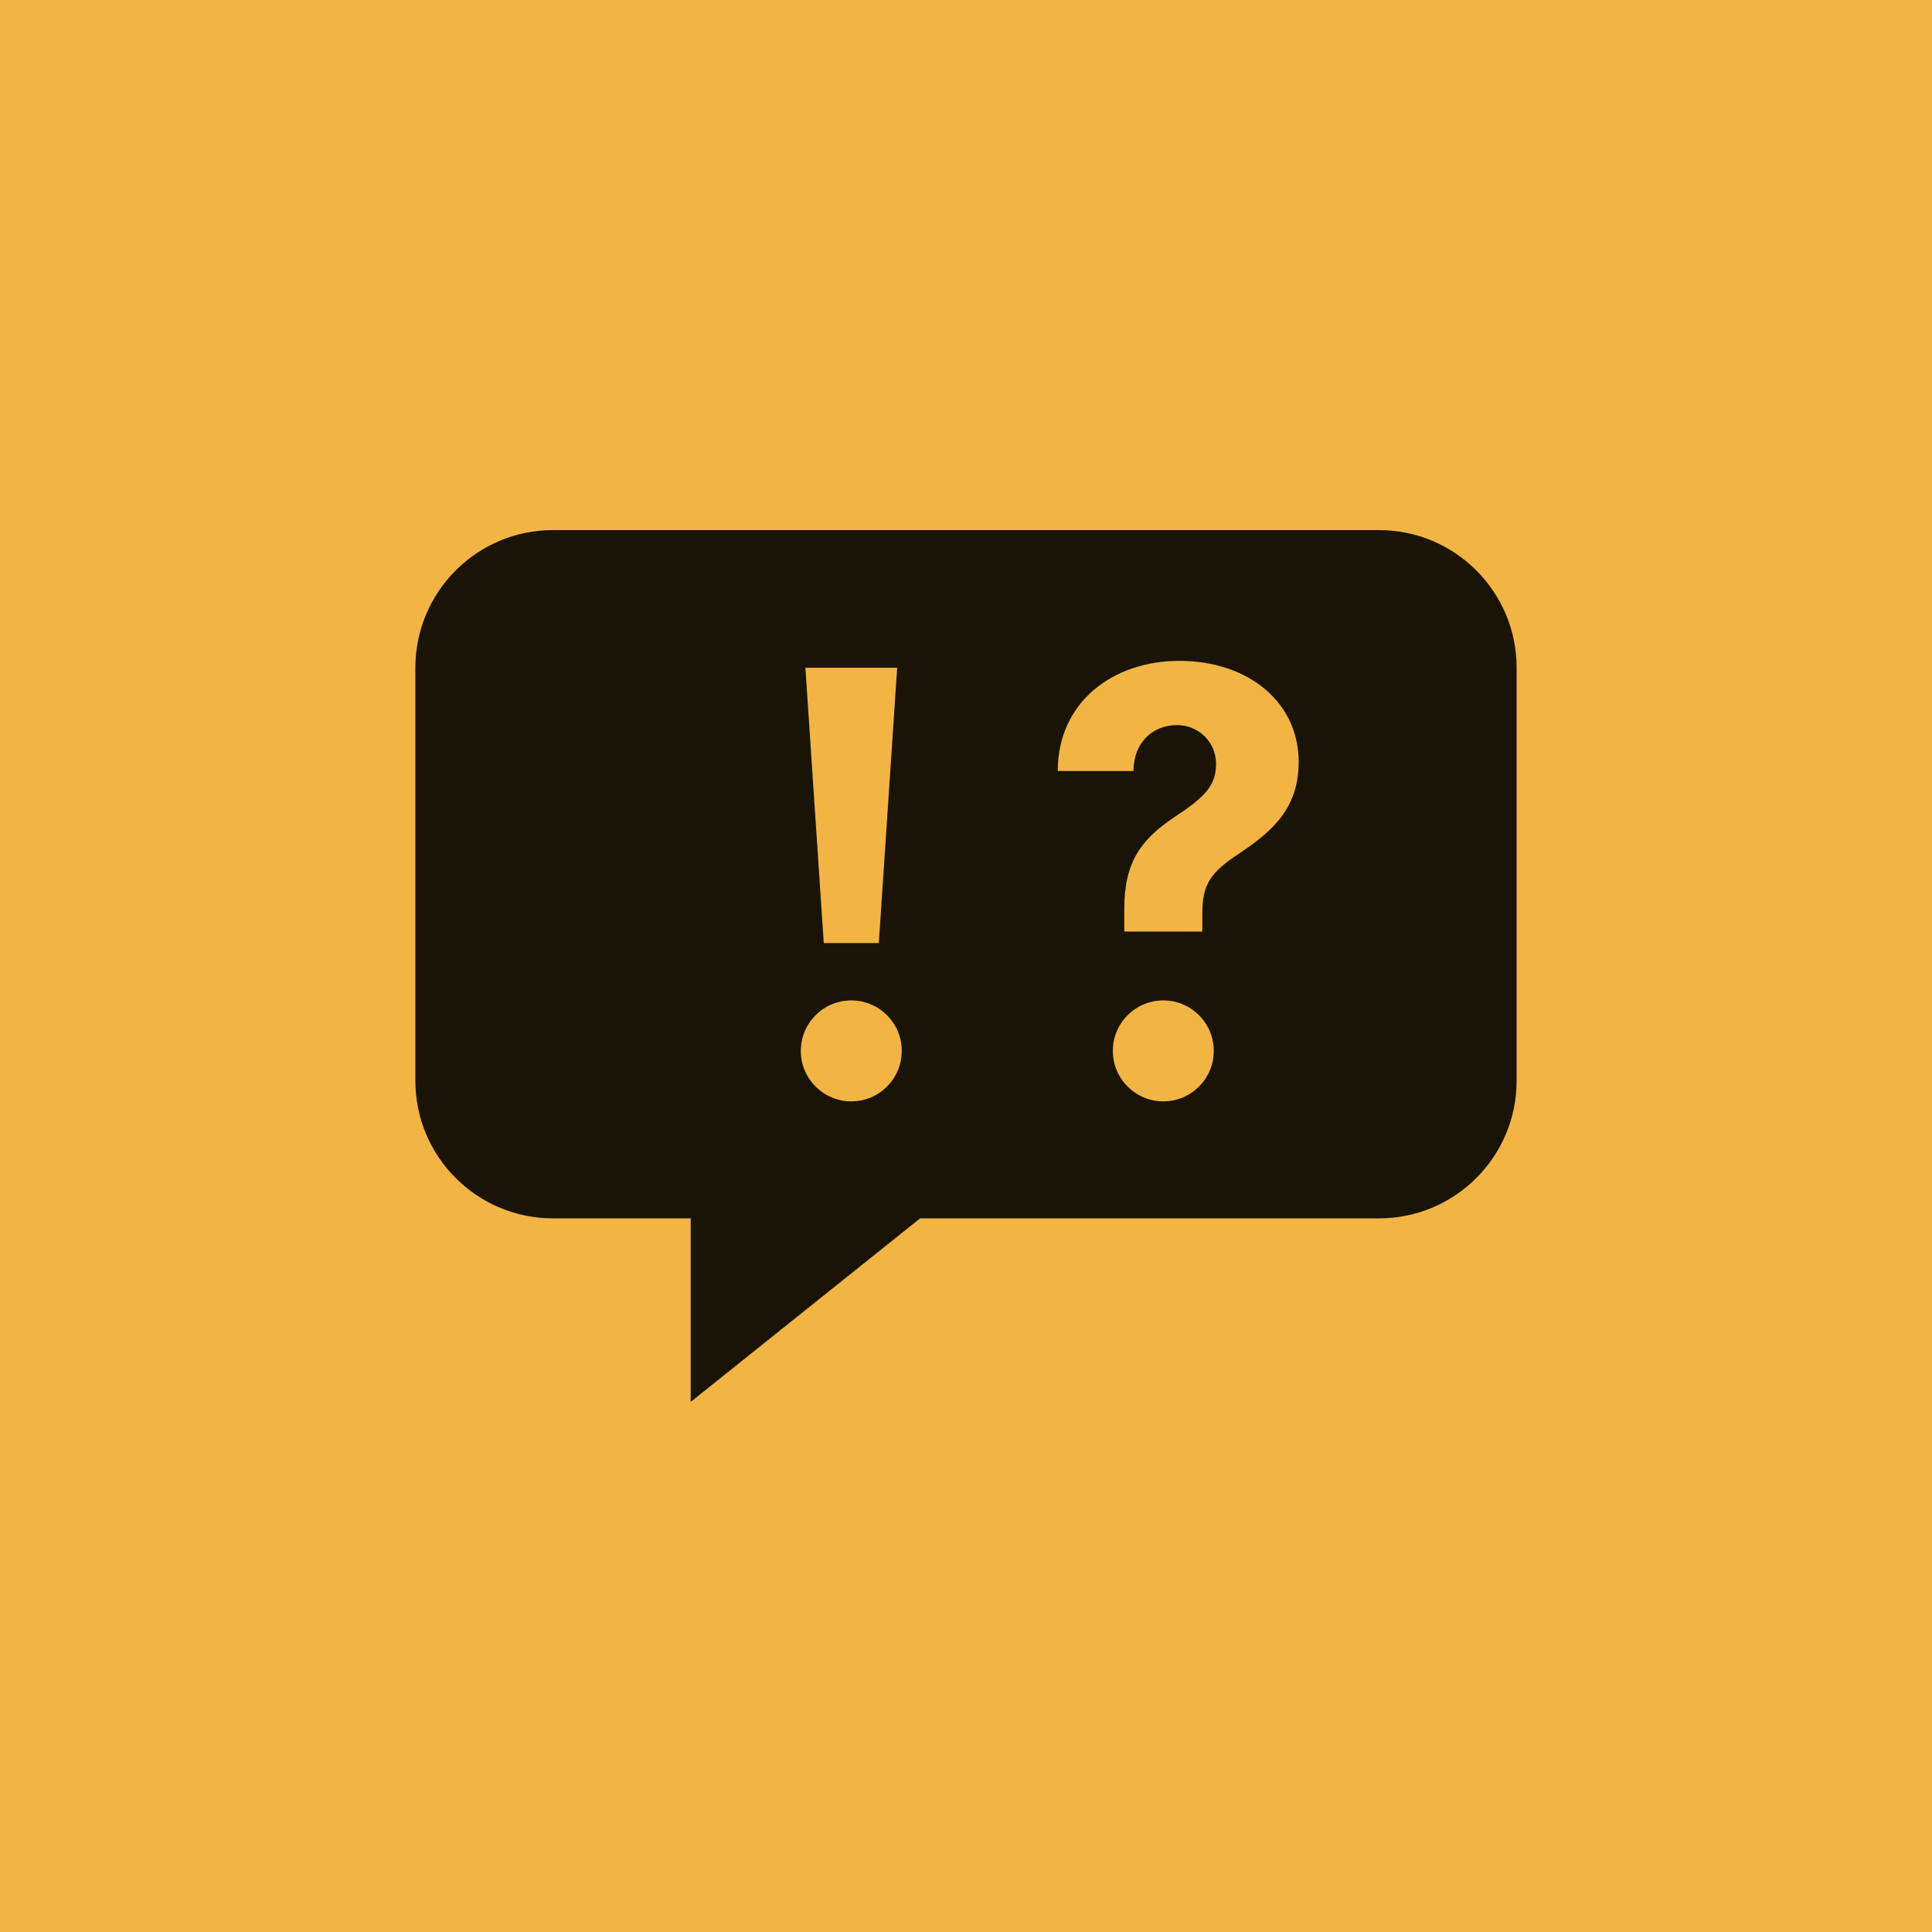
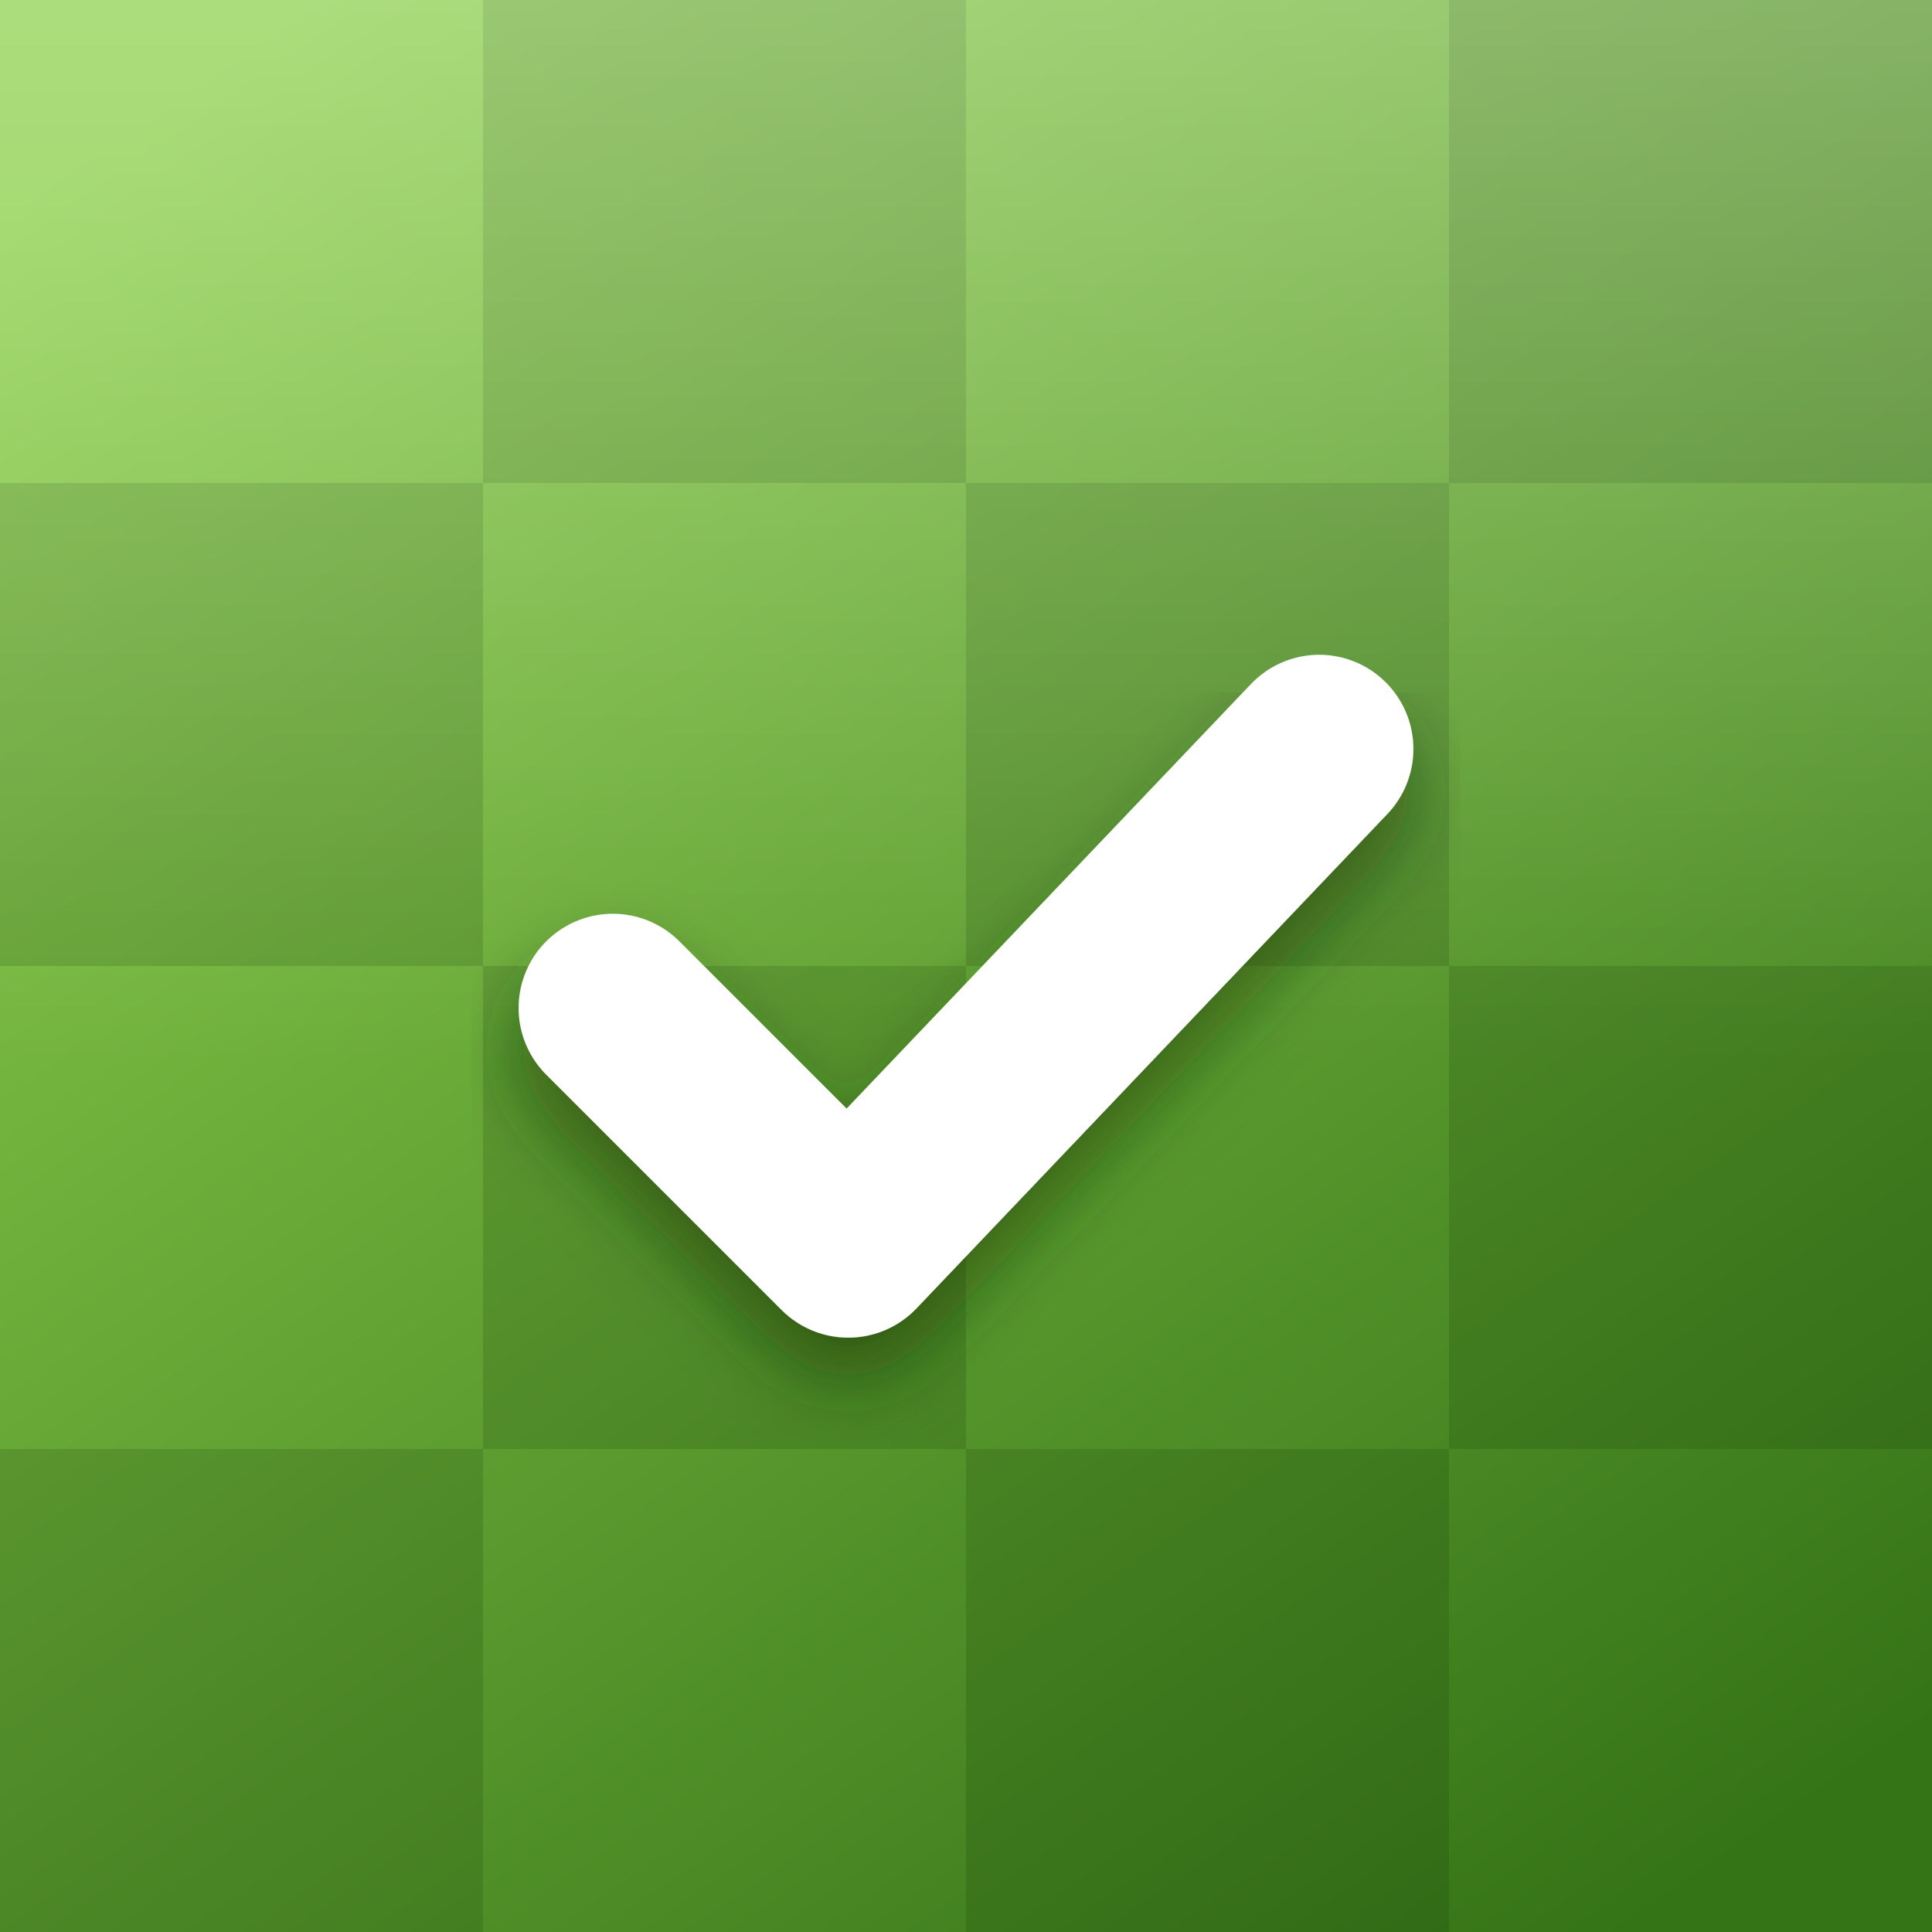
<svg xmlns="http://www.w3.org/2000/svg" viewBox="0 0 64 64">
-   <rect width="64" height="64" fill="#f2b544" />
-   <g transform="translate(32 32) scale(.76) translate(-32 -35)">
-     <path d="M14 16h36a6 6 0 0 1 6 6v18a6 6 0 0 1-6 6H30l-10 8v-8h-6a6 6 0 0 1-6-6V22a6 6 0 0 1 6-6z" fill="#1a1406" />
-     <path d="M25 22h4l-.8 12h-2.4zM27 36.5a2.2 2.2 0 1 1 0 4.4 2.2 2.2 0 0 1 0-4.4zM36 26.5c0-3 2.4-4.8 5.3-4.8 3 0 5.2 1.8 5.2 4.4 0 2-1.1 3-2.6 4-1.2.8-1.6 1.3-1.6 2.6v.8h-3.4v-1c0-2 .7-3 2.2-4 1.2-.8 1.8-1.3 1.8-2.3 0-1-.8-1.7-1.7-1.7-1.1 0-1.9.8-1.9 2zM40.6 36.5a2.2 2.2 0 1 1 0 4.4 2.2 2.2 0 0 1 0-4.4z" fill="#f2b544" />
-   </g>
+   <defs>
+     <linearGradient id="bg" x1="10" y1="0" x2="54" y2="64" gradientUnits="userSpaceOnUse">
+       <stop offset="0" stop-color="#8fd14f" />
+       <stop offset="1" stop-color="#357317" />
+     </linearGradient>
+     <linearGradient id="sheen" x1="0" y1="0" x2="0" y2="64" gradientUnits="userSpaceOnUse">
+       <stop offset="0" stop-color="#fff" stop-opacity=".26" />
+       <stop offset=".55" stop-color="#fff" stop-opacity="0" />
+     </linearGradient>
+     <filter id="shadow" x="-20%" y="-20%" width="140%" height="160%">
+       <feDropShadow dx="0" dy="1.8" stdDeviation="1.4" flood-color="#0d3004" flood-opacity=".5" />
+     </filter>
+   </defs>
+   <rect width="64" height="64" fill="url(#bg)" />
+   <path fill="#0b2a05" fill-opacity=".15" d="M16 0h16v16H16zM48 0h16v16H48zM0 16h16v16H0zM32 16h16v16H32zM16 32h16v16H16zM48 32h16v16H48zM0 48h16v16H0zM32 48h16v16H32z" />
+   <rect width="64" height="64" fill="url(#sheen)" />
+   <path d="M17 33.5 27 43.5 47 22.5" transform="translate(32 33) scale(.78) translate(-32 -33)" fill="none" stroke="#fff" stroke-width="8" stroke-linecap="round" stroke-linejoin="round" filter="url(#shadow)" />
</svg>
